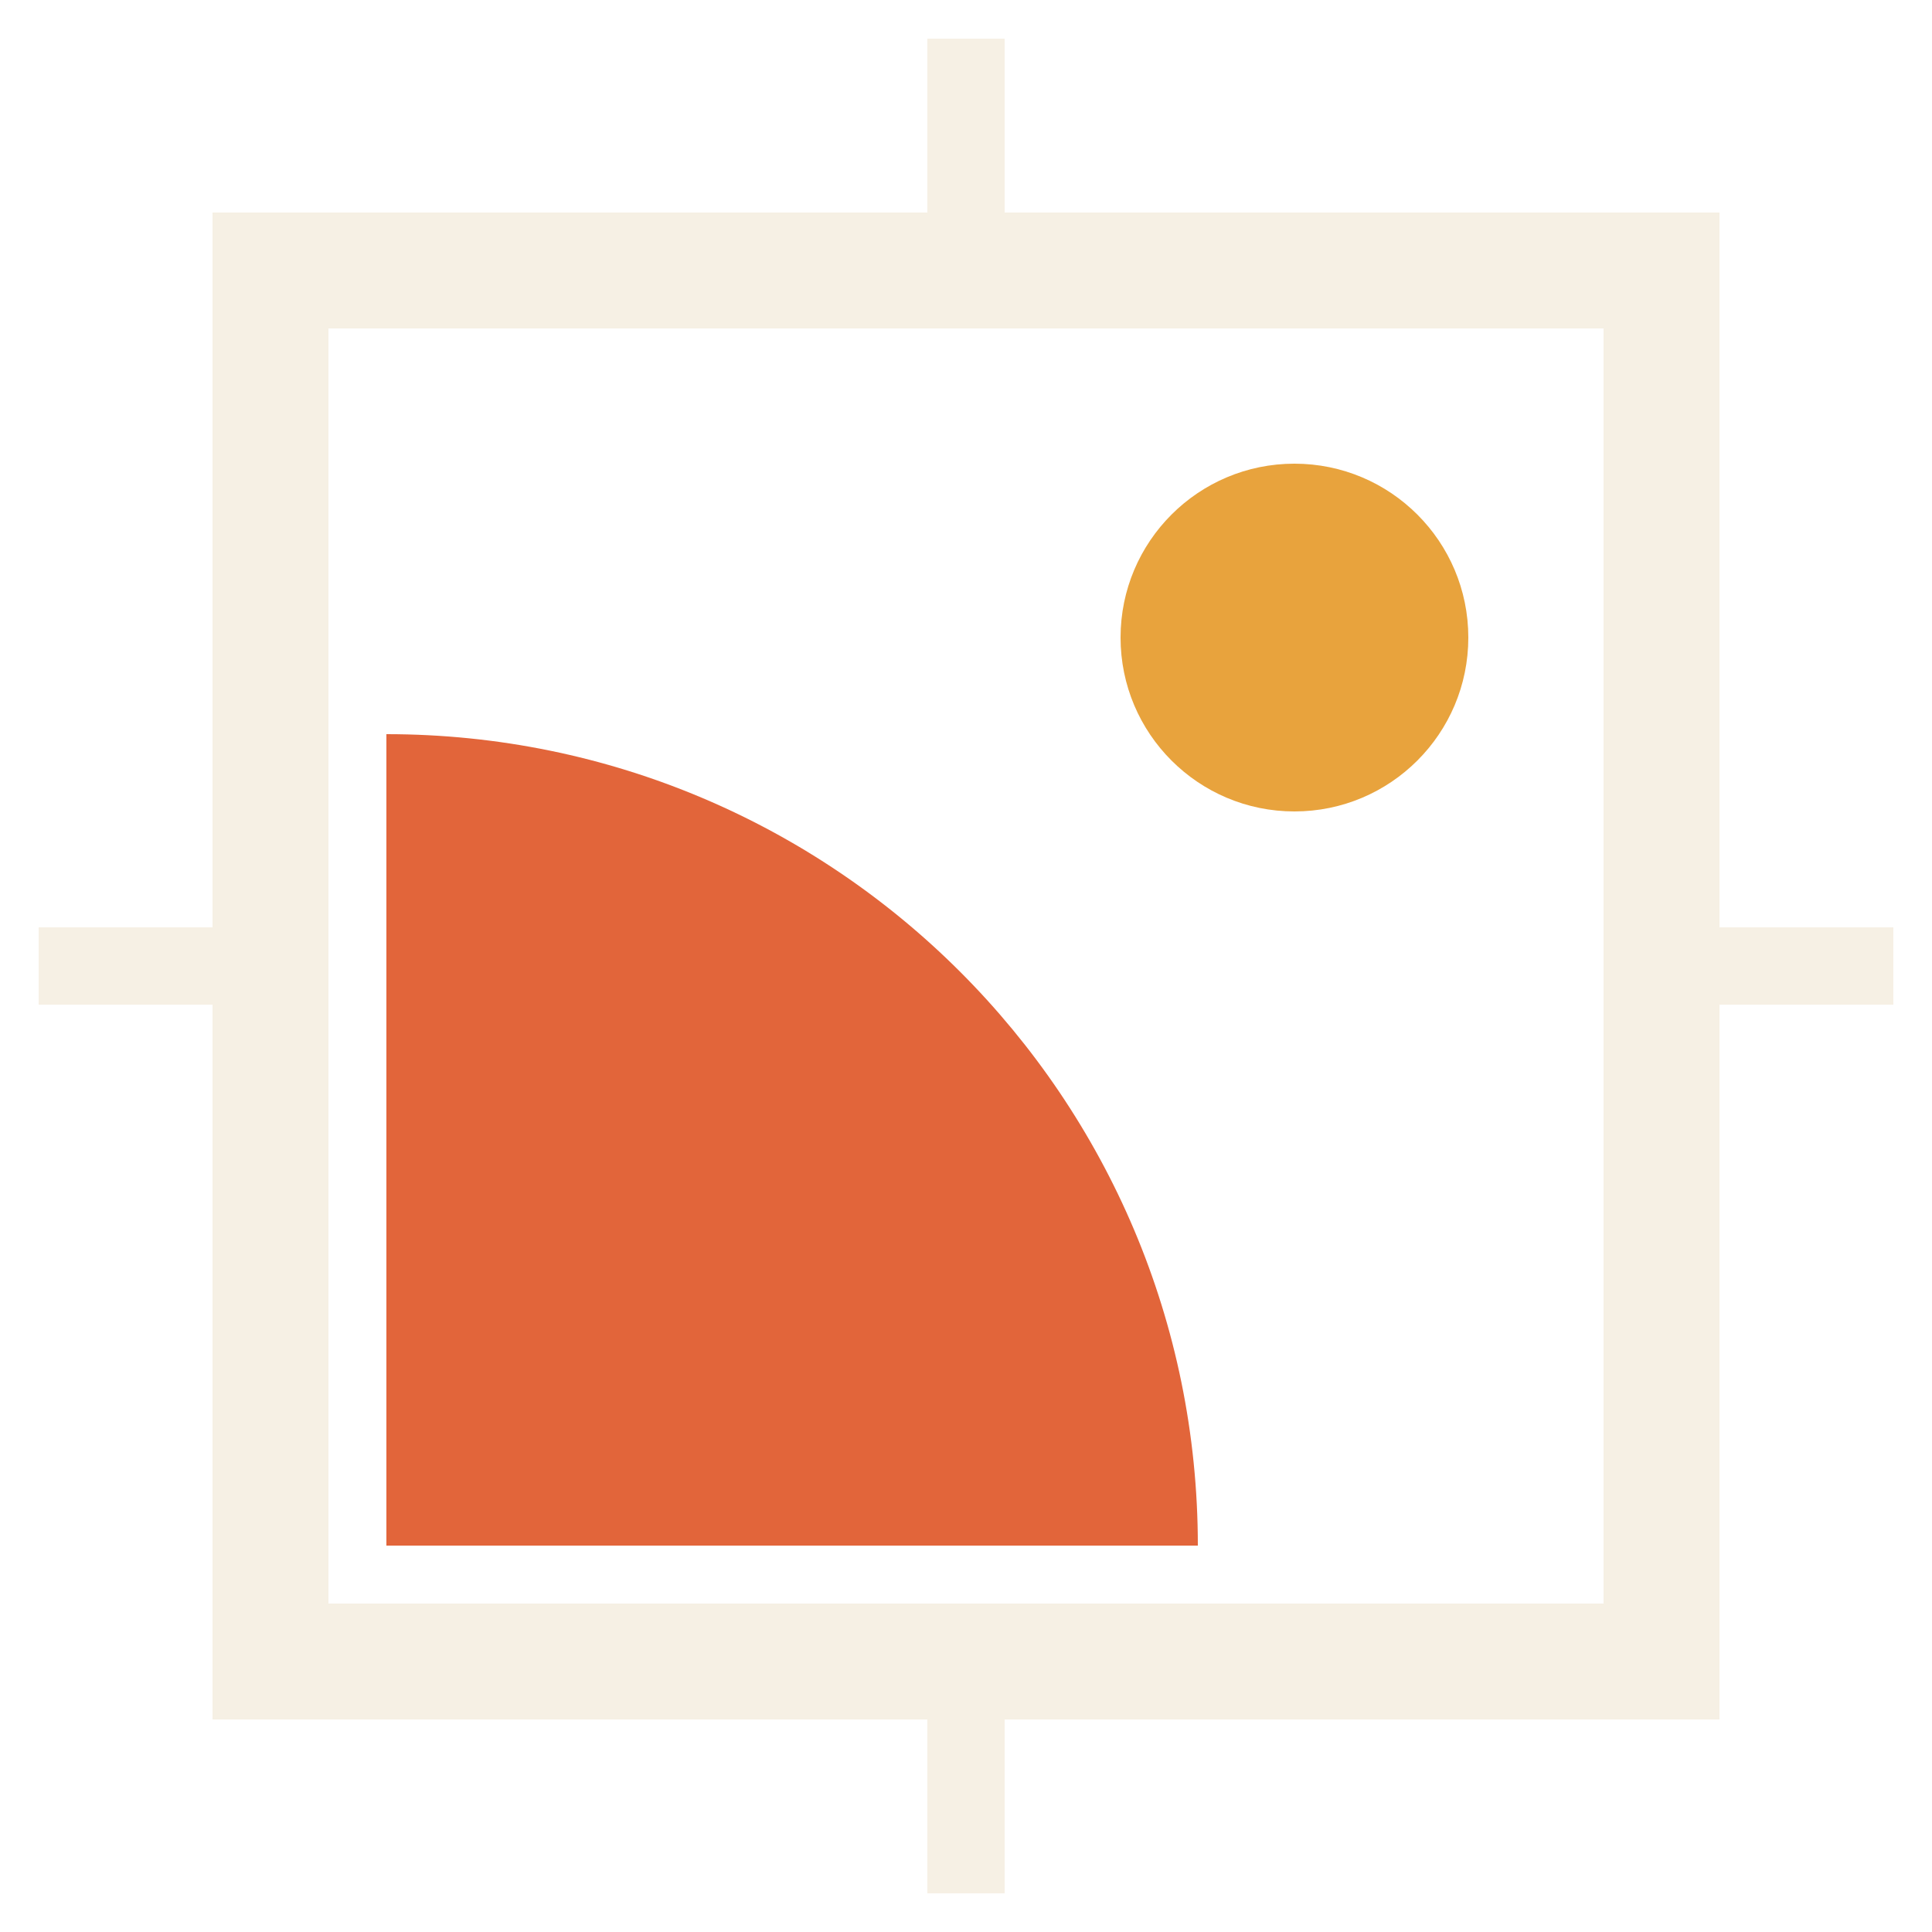
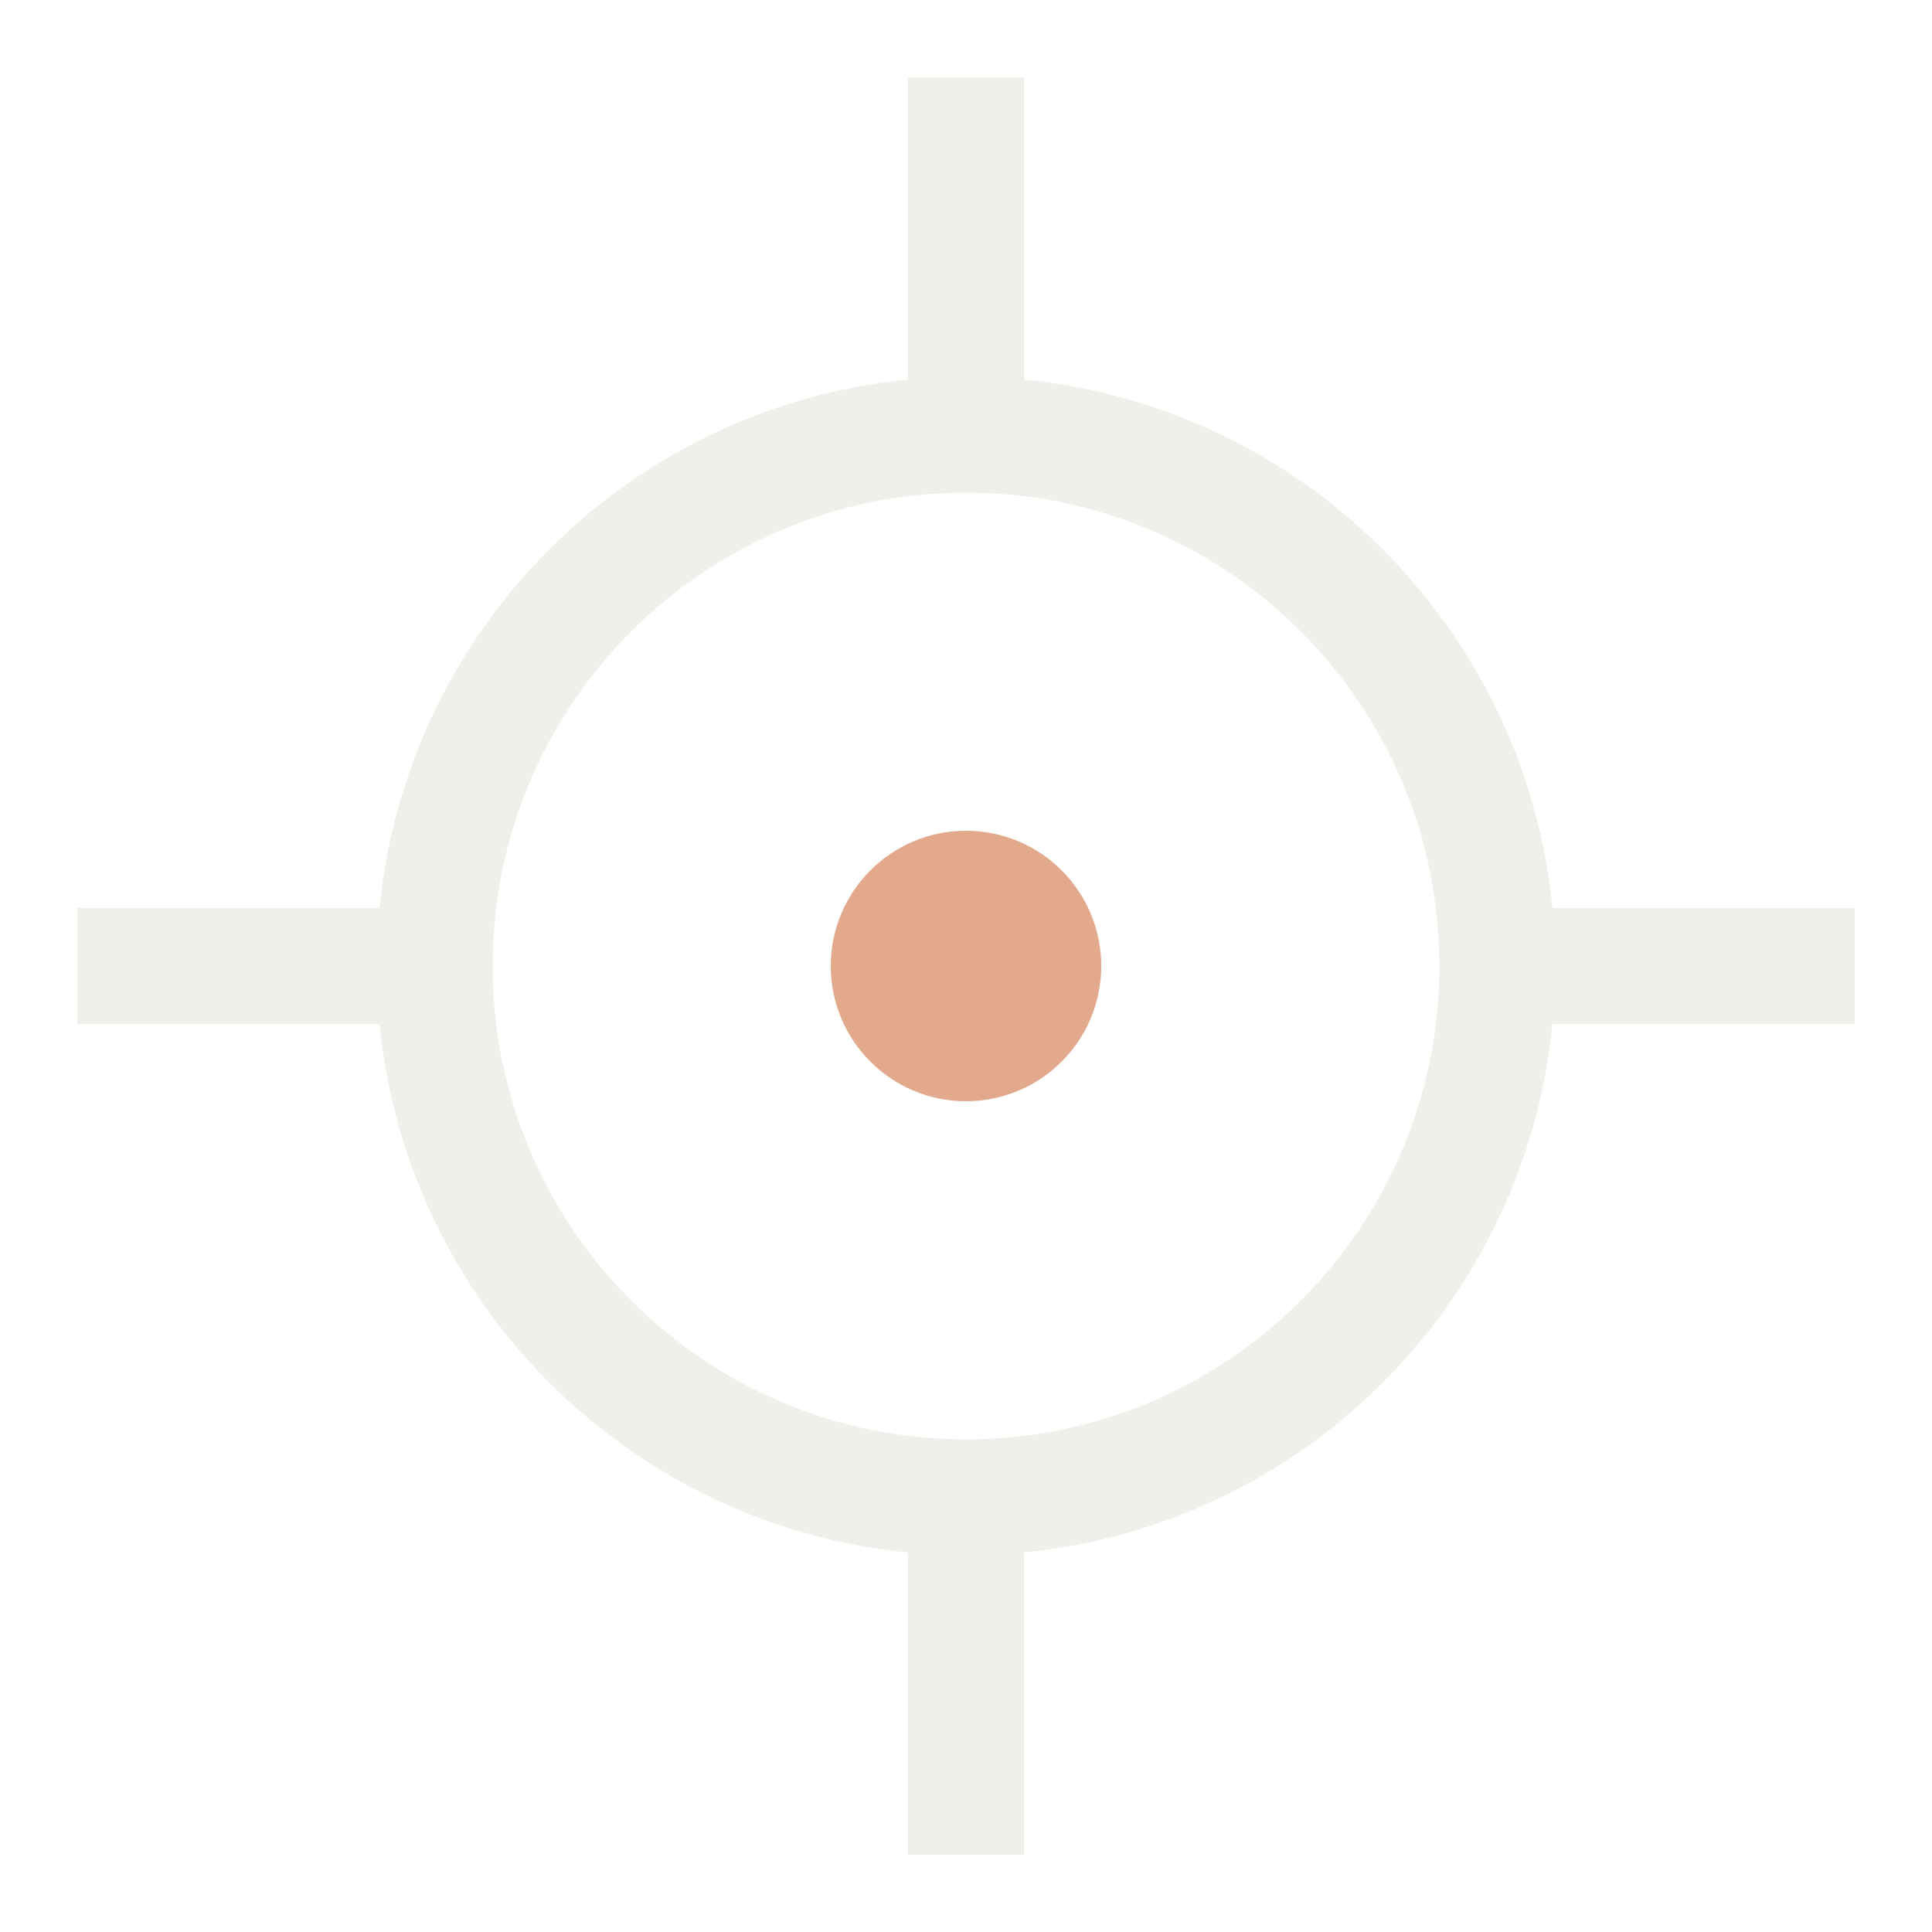
- <svg xmlns="http://www.w3.org/2000/svg" viewBox="0 0 100 100" role="img" aria-label="Fieldwork">
-   <g stroke="#F6F0E4" stroke-width="4" stroke-linecap="butt">
-     <path d="M50 2V11M50 89V98M2 50H11M89 50H98" />
+ <svg xmlns="http://www.w3.org/2000/svg" viewBox="0 0 100 100" width="100" height="100" role="img" aria-label="Fieldwork benchmark symbol">
+   <g transform="translate(0 0) scale(1)">
+     <circle cx="50" cy="50" r="27.5" fill="none" stroke="#F1EFEA" stroke-width="6" />
+     <circle cx="50" cy="50" r="7" fill="#E3A98C" />
+     <path d="M50 4v21M50 75v21M4 50h21M75 50h21" stroke="#F1EFEA" stroke-width="6" stroke-linecap="butt" fill="none" />
  </g>
-   <rect x="14" y="14" width="72" height="72" fill="none" stroke="#F6F0E4" stroke-width="6" />
-   <path d="M20 80V38A42 42 0 0 1 62 80Z" fill="#E2653A" />
-   <circle cx="67" cy="33" r="9" fill="#E8A33D" />
</svg>
